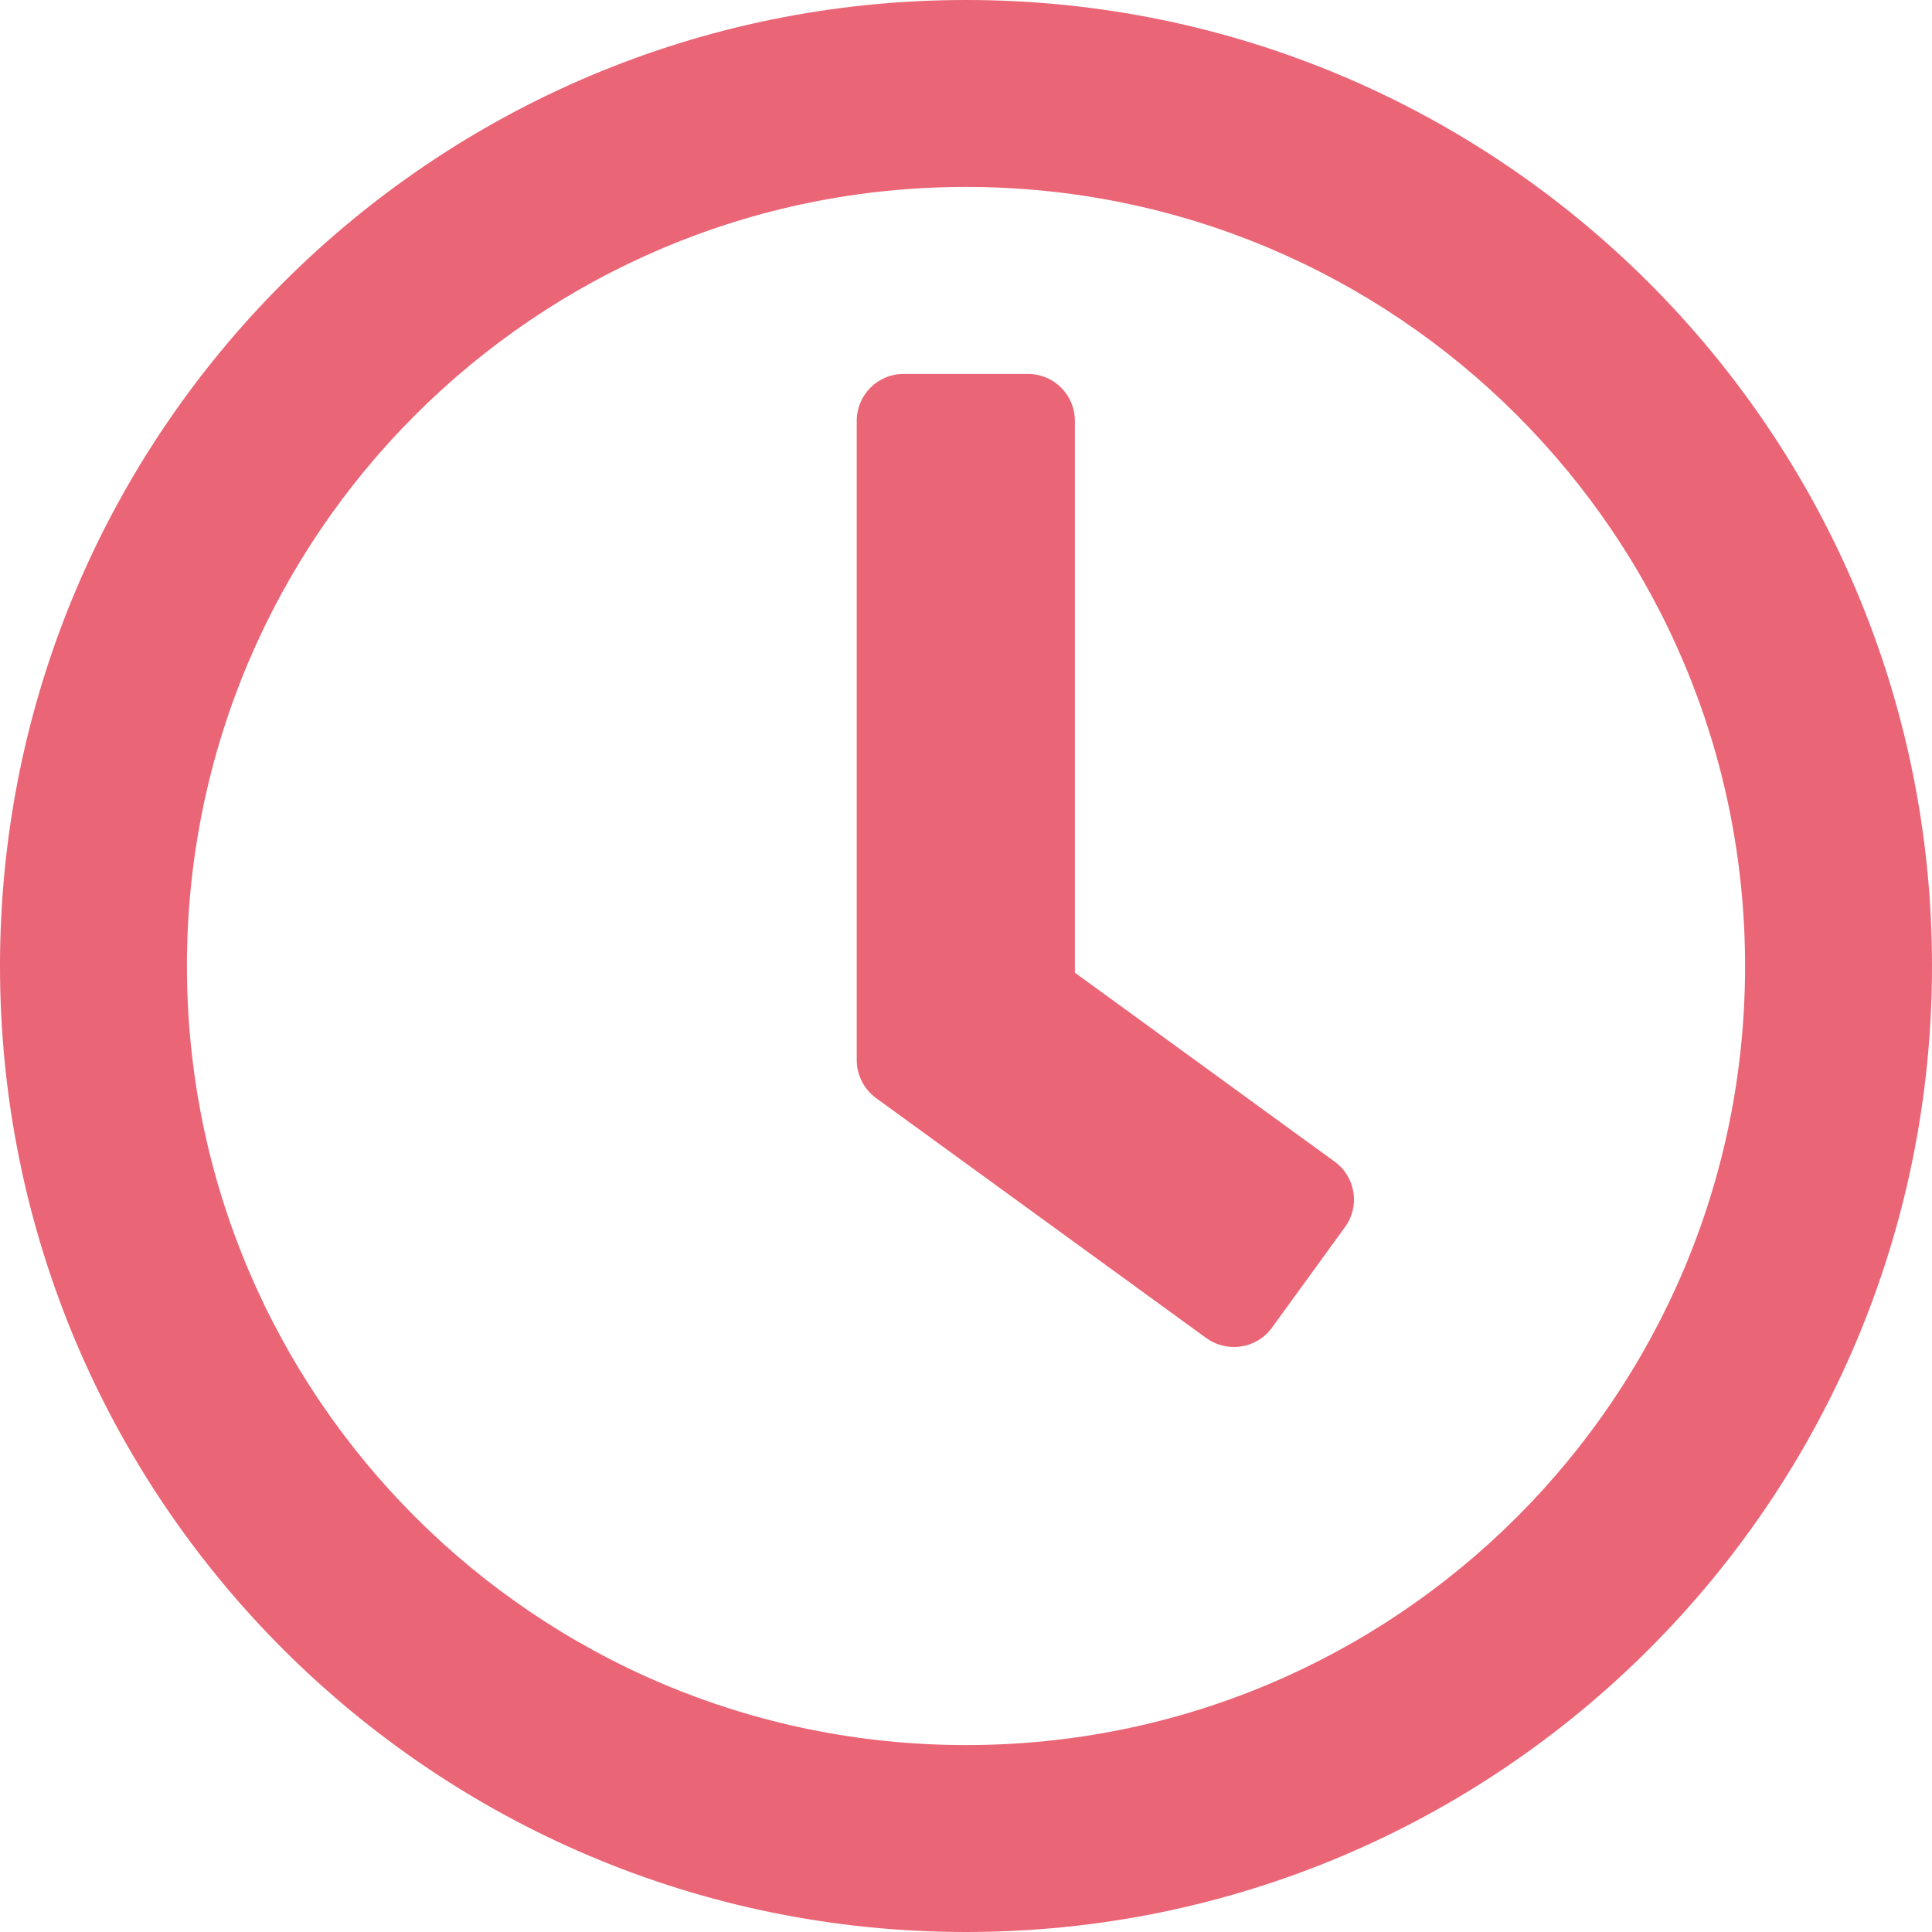
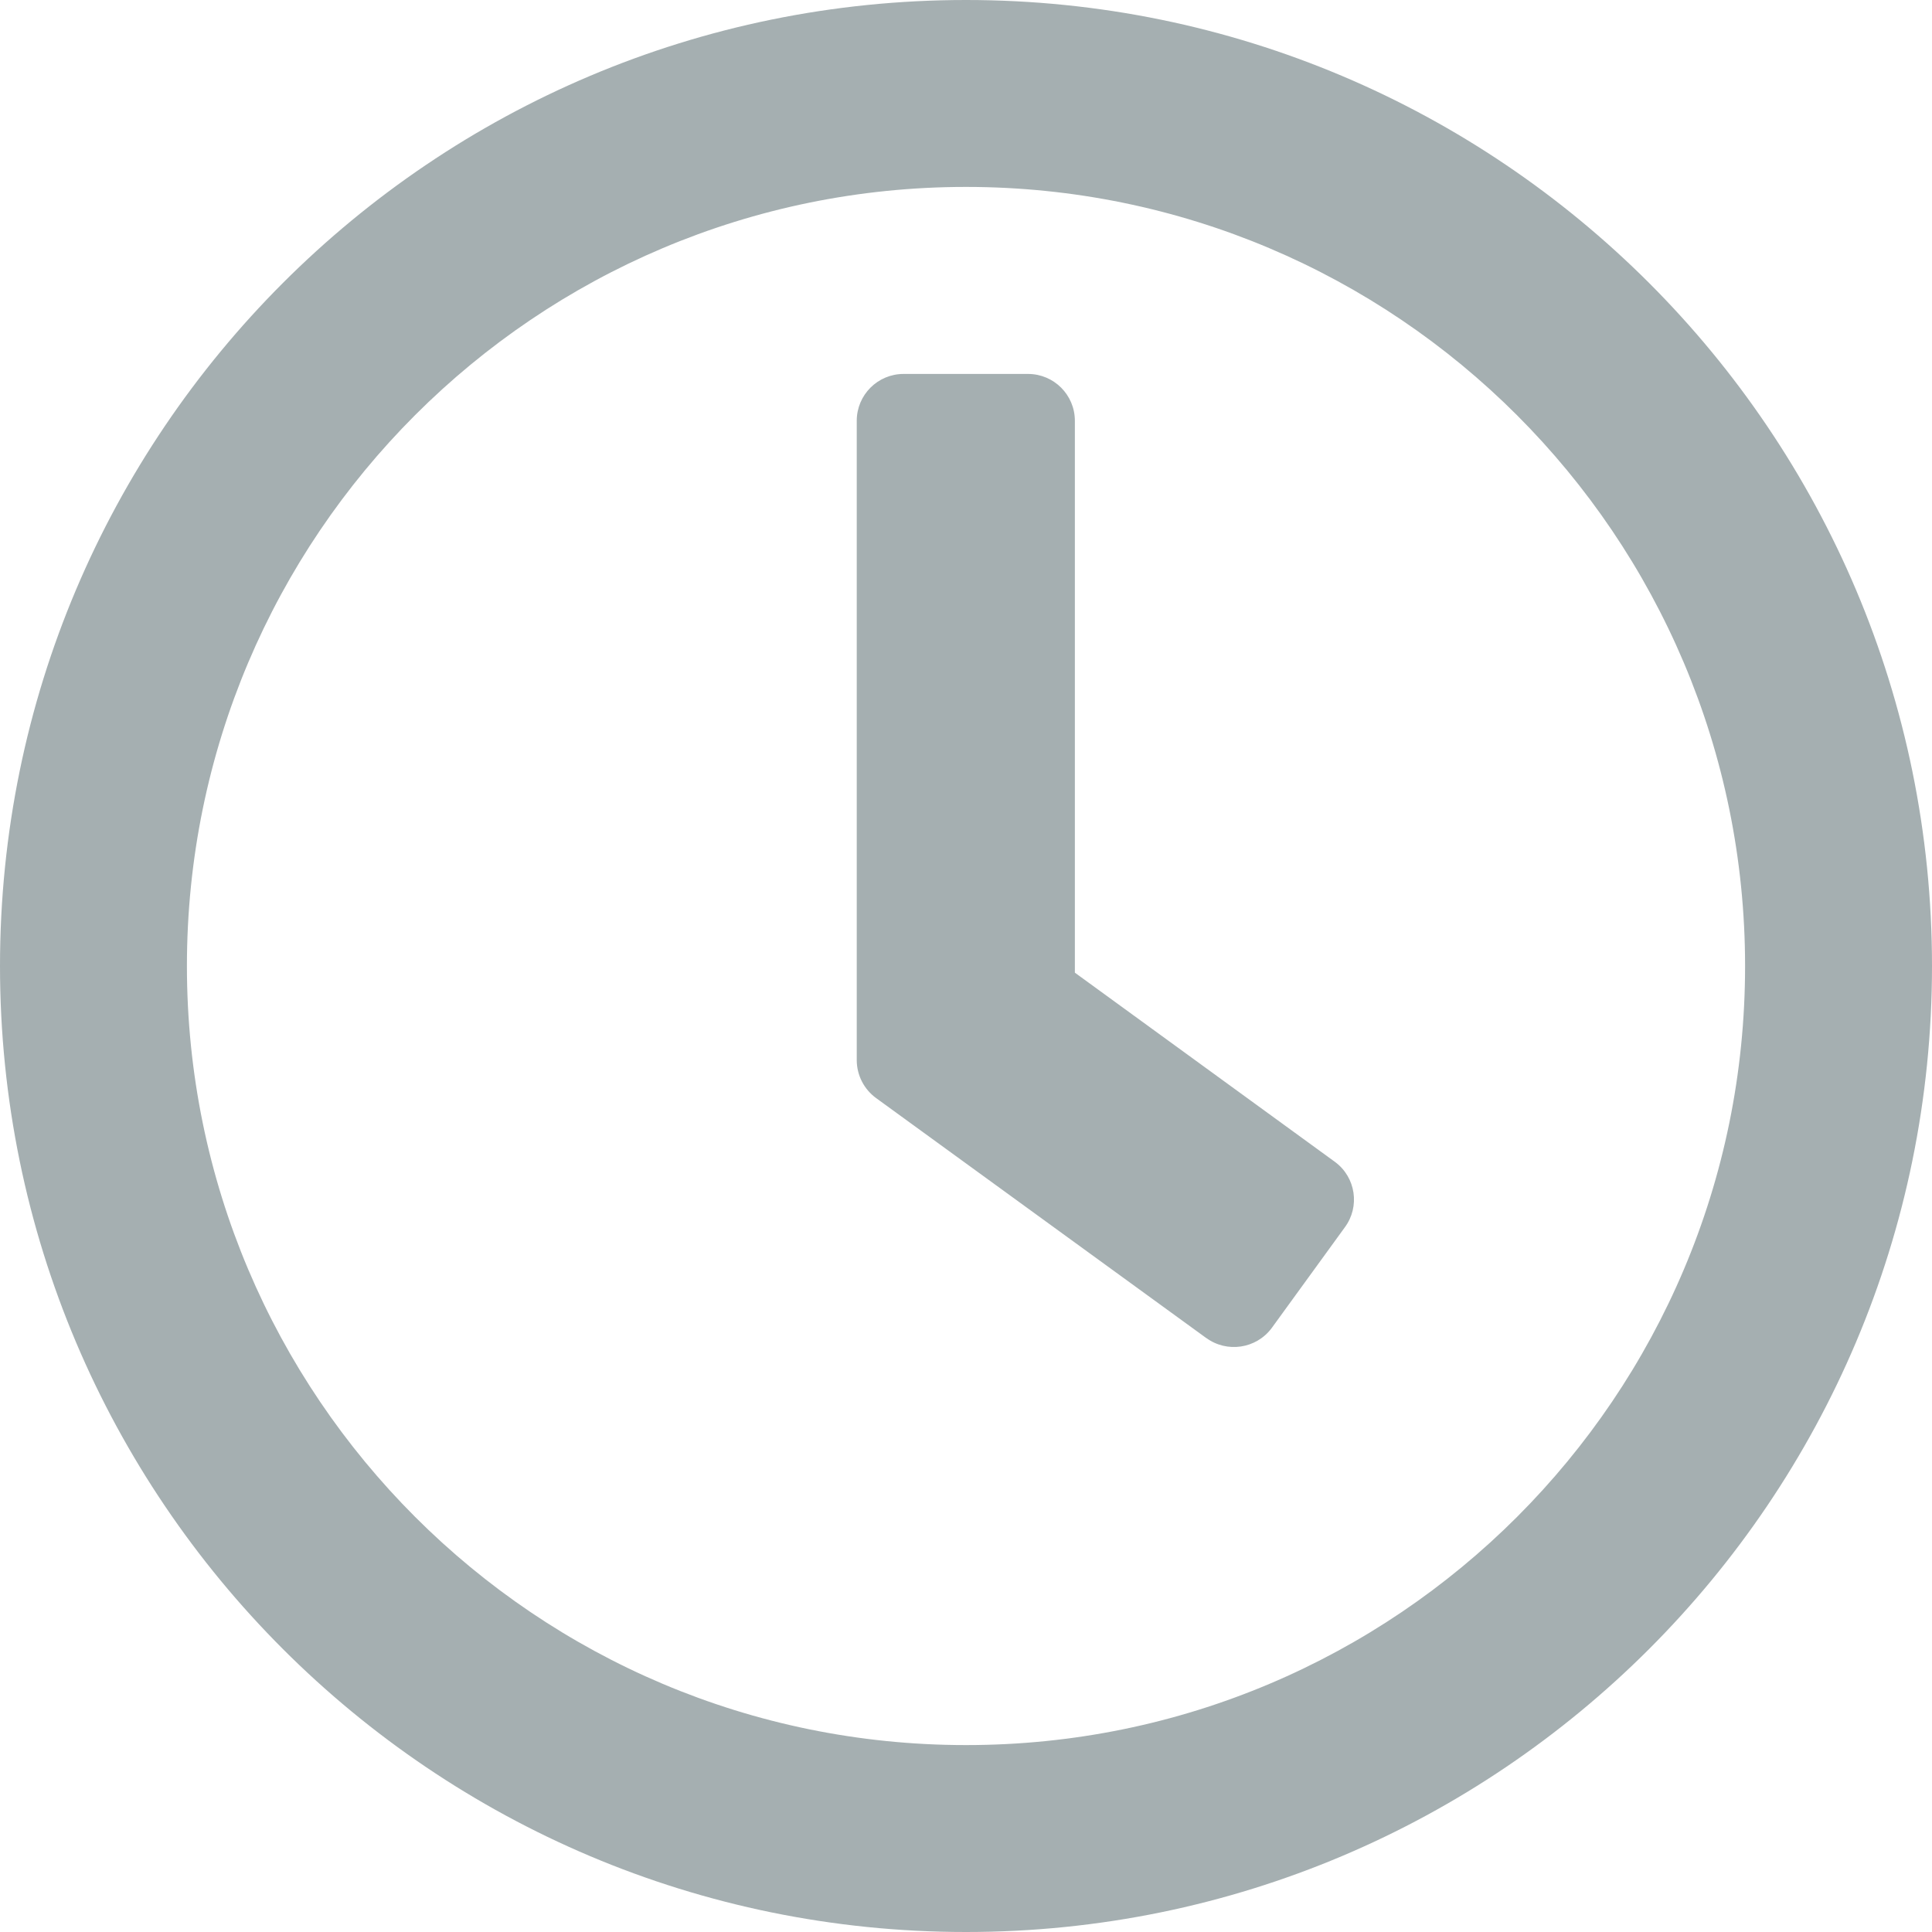
<svg xmlns="http://www.w3.org/2000/svg" width="20" height="20" viewBox="0 0 20 20">
-   <path d="M18,8A10,10,0,1,0,28,18,10,10,0,0,0,18,8Zm0,18.065A8.065,8.065,0,1,1,26.065,18,8.062,8.062,0,0,1,18,26.065Zm2.492-4.21-3.423-2.488a.487.487,0,0,1-.2-.391V12.355a.485.485,0,0,1,.484-.484h1.29a.485.485,0,0,1,.484.484v5.714l2.694,1.96a.484.484,0,0,1,.1.677l-.758,1.044a.487.487,0,0,1-.677.1Z" transform="translate(-8 -8)" fill="#ea6575" />
+   <path d="M18,8A10,10,0,1,0,28,18,10,10,0,0,0,18,8Zm0,18.065A8.065,8.065,0,1,1,26.065,18,8.062,8.062,0,0,1,18,26.065Zm2.492-4.21-3.423-2.488a.487.487,0,0,1-.2-.391V12.355a.485.485,0,0,1,.484-.484h1.29a.485.485,0,0,1,.484.484v5.714l2.694,1.96a.484.484,0,0,1,.1.677l-.758,1.044a.487.487,0,0,1-.677.1Z" transform="translate(-8 -8)" fill="#a5afb1" />
</svg>
